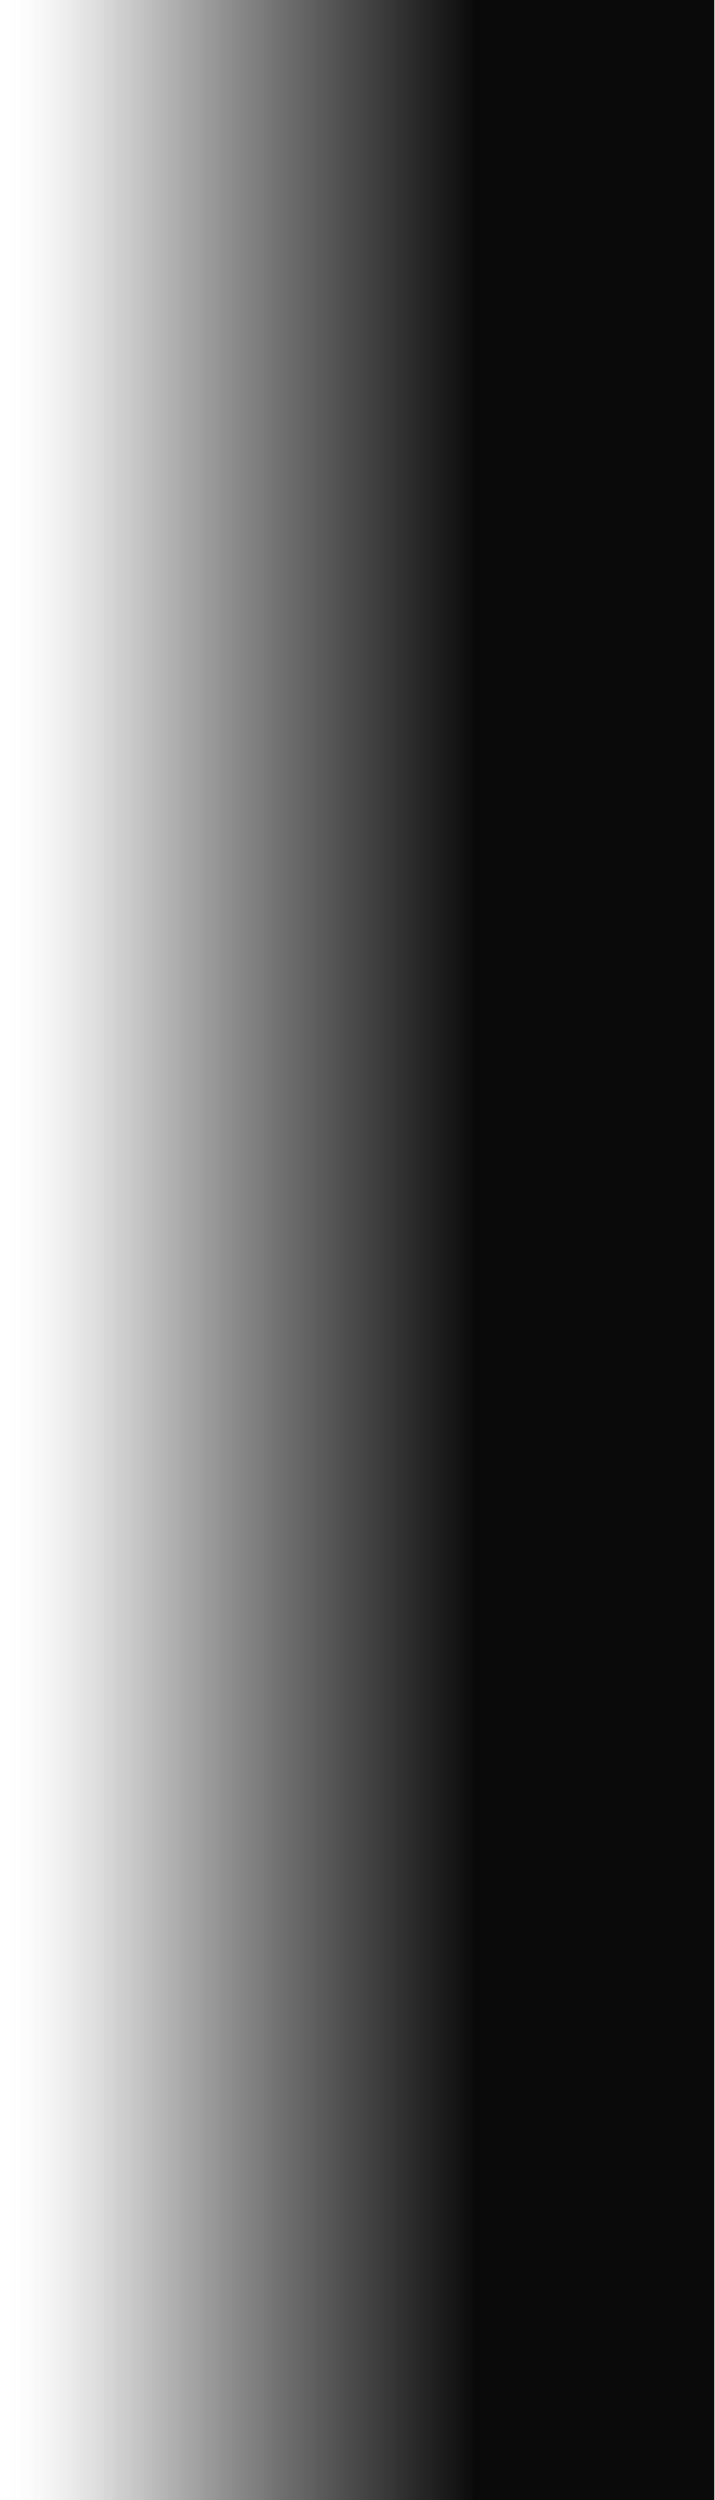
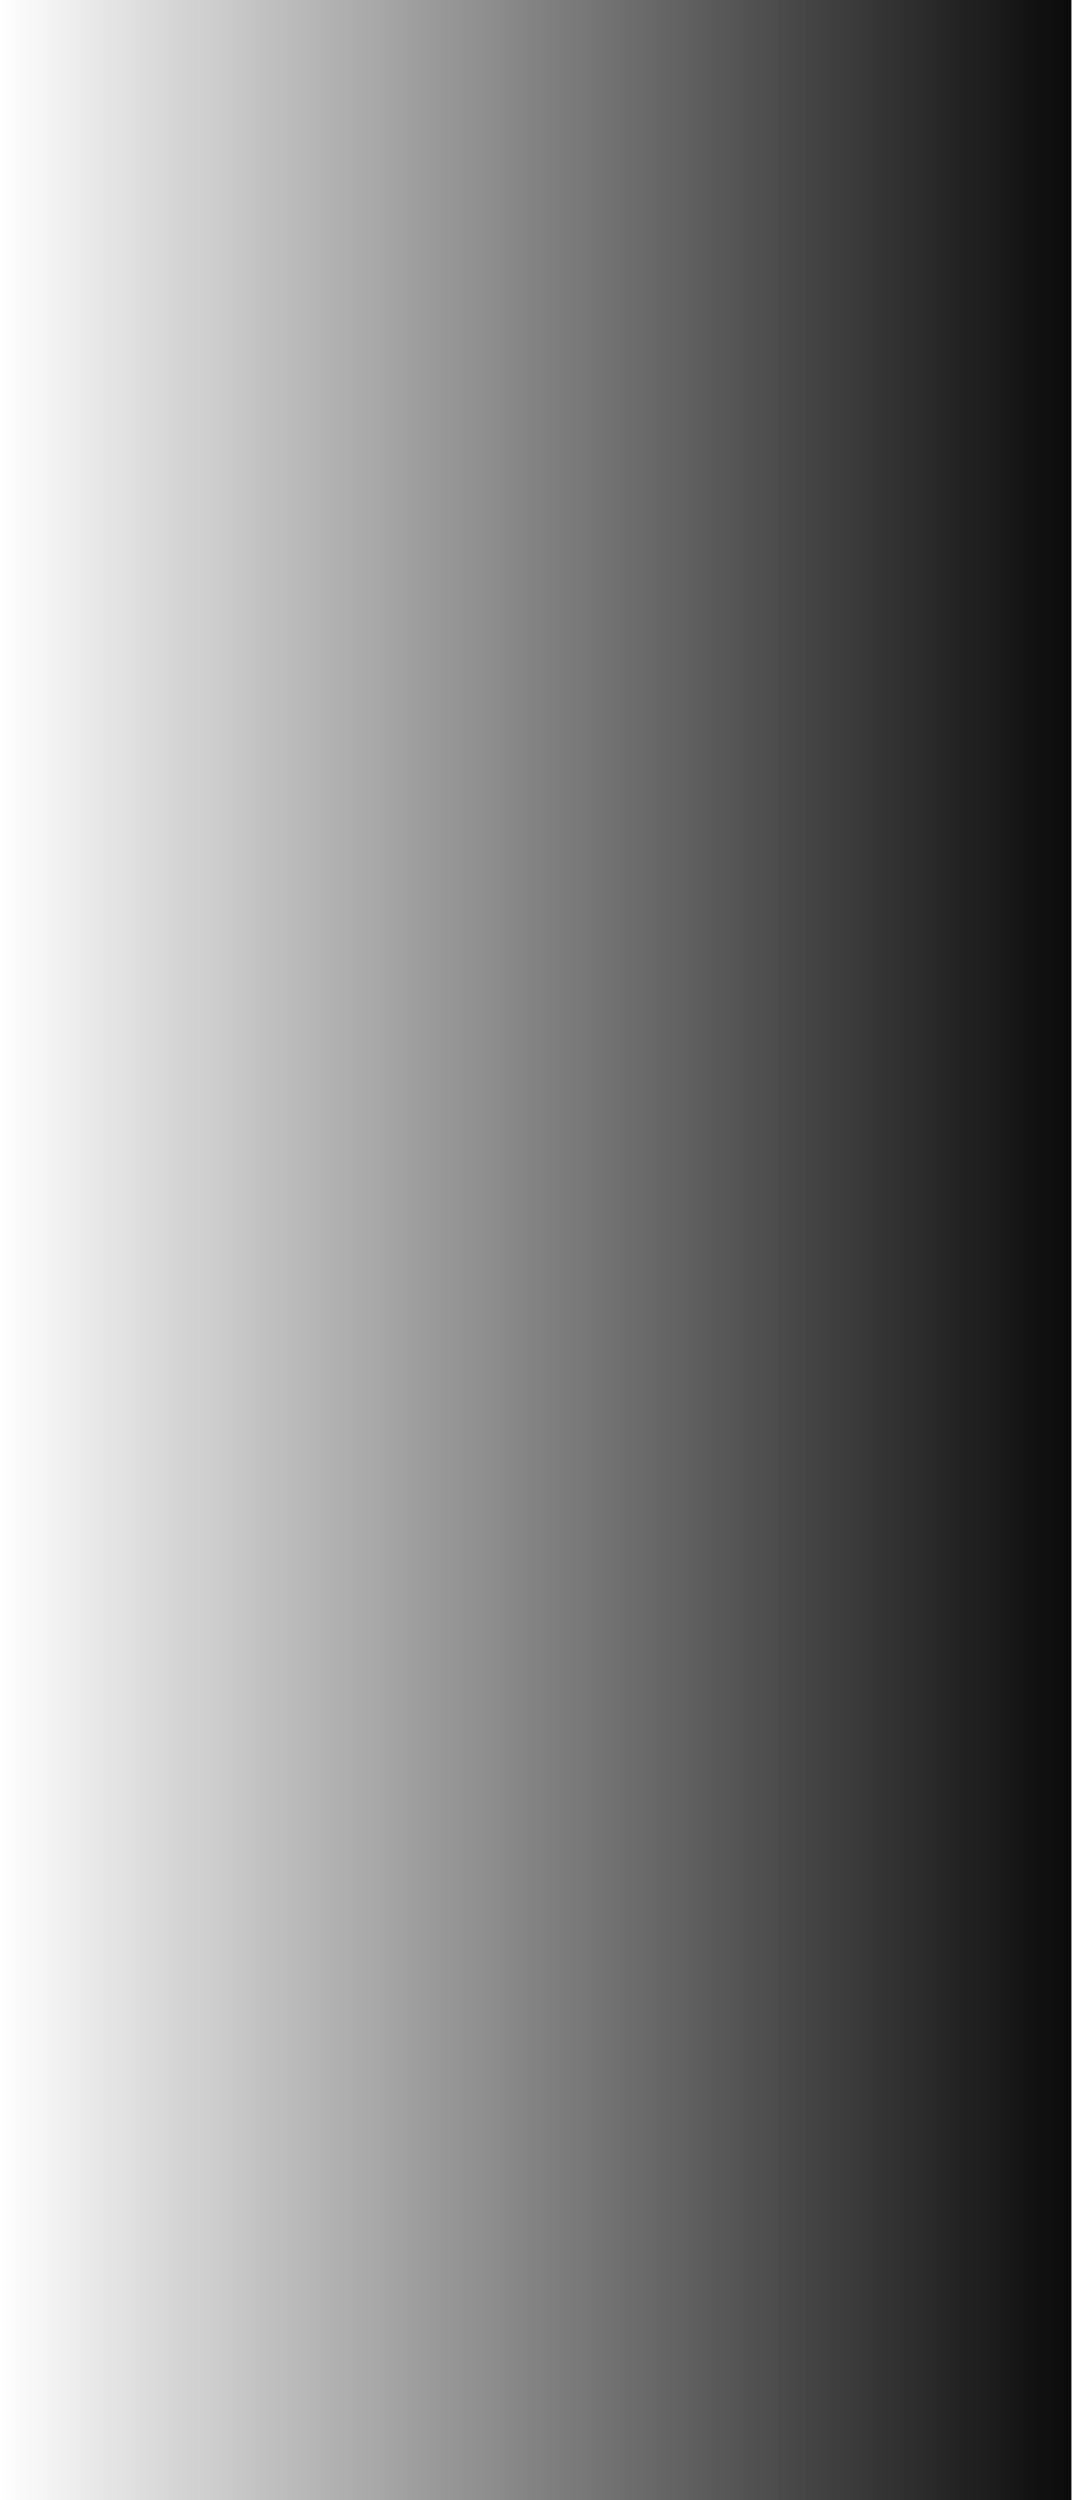
- <svg xmlns="http://www.w3.org/2000/svg" version="1.1" id="Layer_1" x="0px" y="0px" viewBox="0 0 20 70" style="enable-background:new 0 0 20 70;" xml:space="preserve">
+ <svg xmlns="http://www.w3.org/2000/svg" version="1.1" id="Layer_1" x="0px" y="0px" viewBox="0 0 30 70" style="enable-background:new 0 0 30 70;" xml:space="preserve">
  <style type="text/css">
	.st0{fill:url(#SVGID_1_);}
</style>
  <g>
-     <linearGradient id="SVGID_1_" gradientUnits="userSpaceOnUse" x1="11.167" y1="35" x2="31.167" y2="35" gradientTransform="matrix(-1 0 0 1 31.1667 0)">
-       <stop offset="0.334" style="stop-color:#0A0A0A" />
-       <stop offset="0.584" style="stop-color:#0C0C0C;stop-opacity:0.624" />
-       <stop offset="0.674" style="stop-color:#131313;stop-opacity:0.489" />
-       <stop offset="0.738" style="stop-color:#1E1E1E;stop-opacity:0.393" />
-       <stop offset="0.79" style="stop-color:#2F2F2F;stop-opacity:0.315" />
-       <stop offset="0.835" style="stop-color:#454545;stop-opacity:0.248" />
-       <stop offset="0.874" style="stop-color:#616161;stop-opacity:0.189" />
-       <stop offset="0.91" style="stop-color:#818181;stop-opacity:0.135" />
-       <stop offset="0.943" style="stop-color:#A7A7A7;stop-opacity:8.568454e-02" />
-       <stop offset="0.972" style="stop-color:#D0D0D0;stop-opacity:4.193568e-02" />
-       <stop offset="0.999" style="stop-color:#FEFEFE;stop-opacity:1.128078e-03" />
-       <stop offset="1" style="stop-color:#FFFFFF;stop-opacity:0" />
+     <linearGradient id="SVGID_1_" gradientUnits="userSpaceOnUse" x1="11.167" y1="91" x2="41.167" y2="91" gradientTransform="matrix(-1 0 0 -1 41.1667 126)">
+       <stop offset="0" style="stop-color:#0A0A0A" />
+       <stop offset="0.658" style="stop-color:#050505;stop-opacity:0.342" />
+       <stop offset="1" style="stop-color:#000000;stop-opacity:0" />
    </linearGradient>
-     <rect x="0" y="0" class="st0" width="20" height="70" />
+     <rect x="0" class="st0" width="30" height="70" />
  </g>
</svg>
